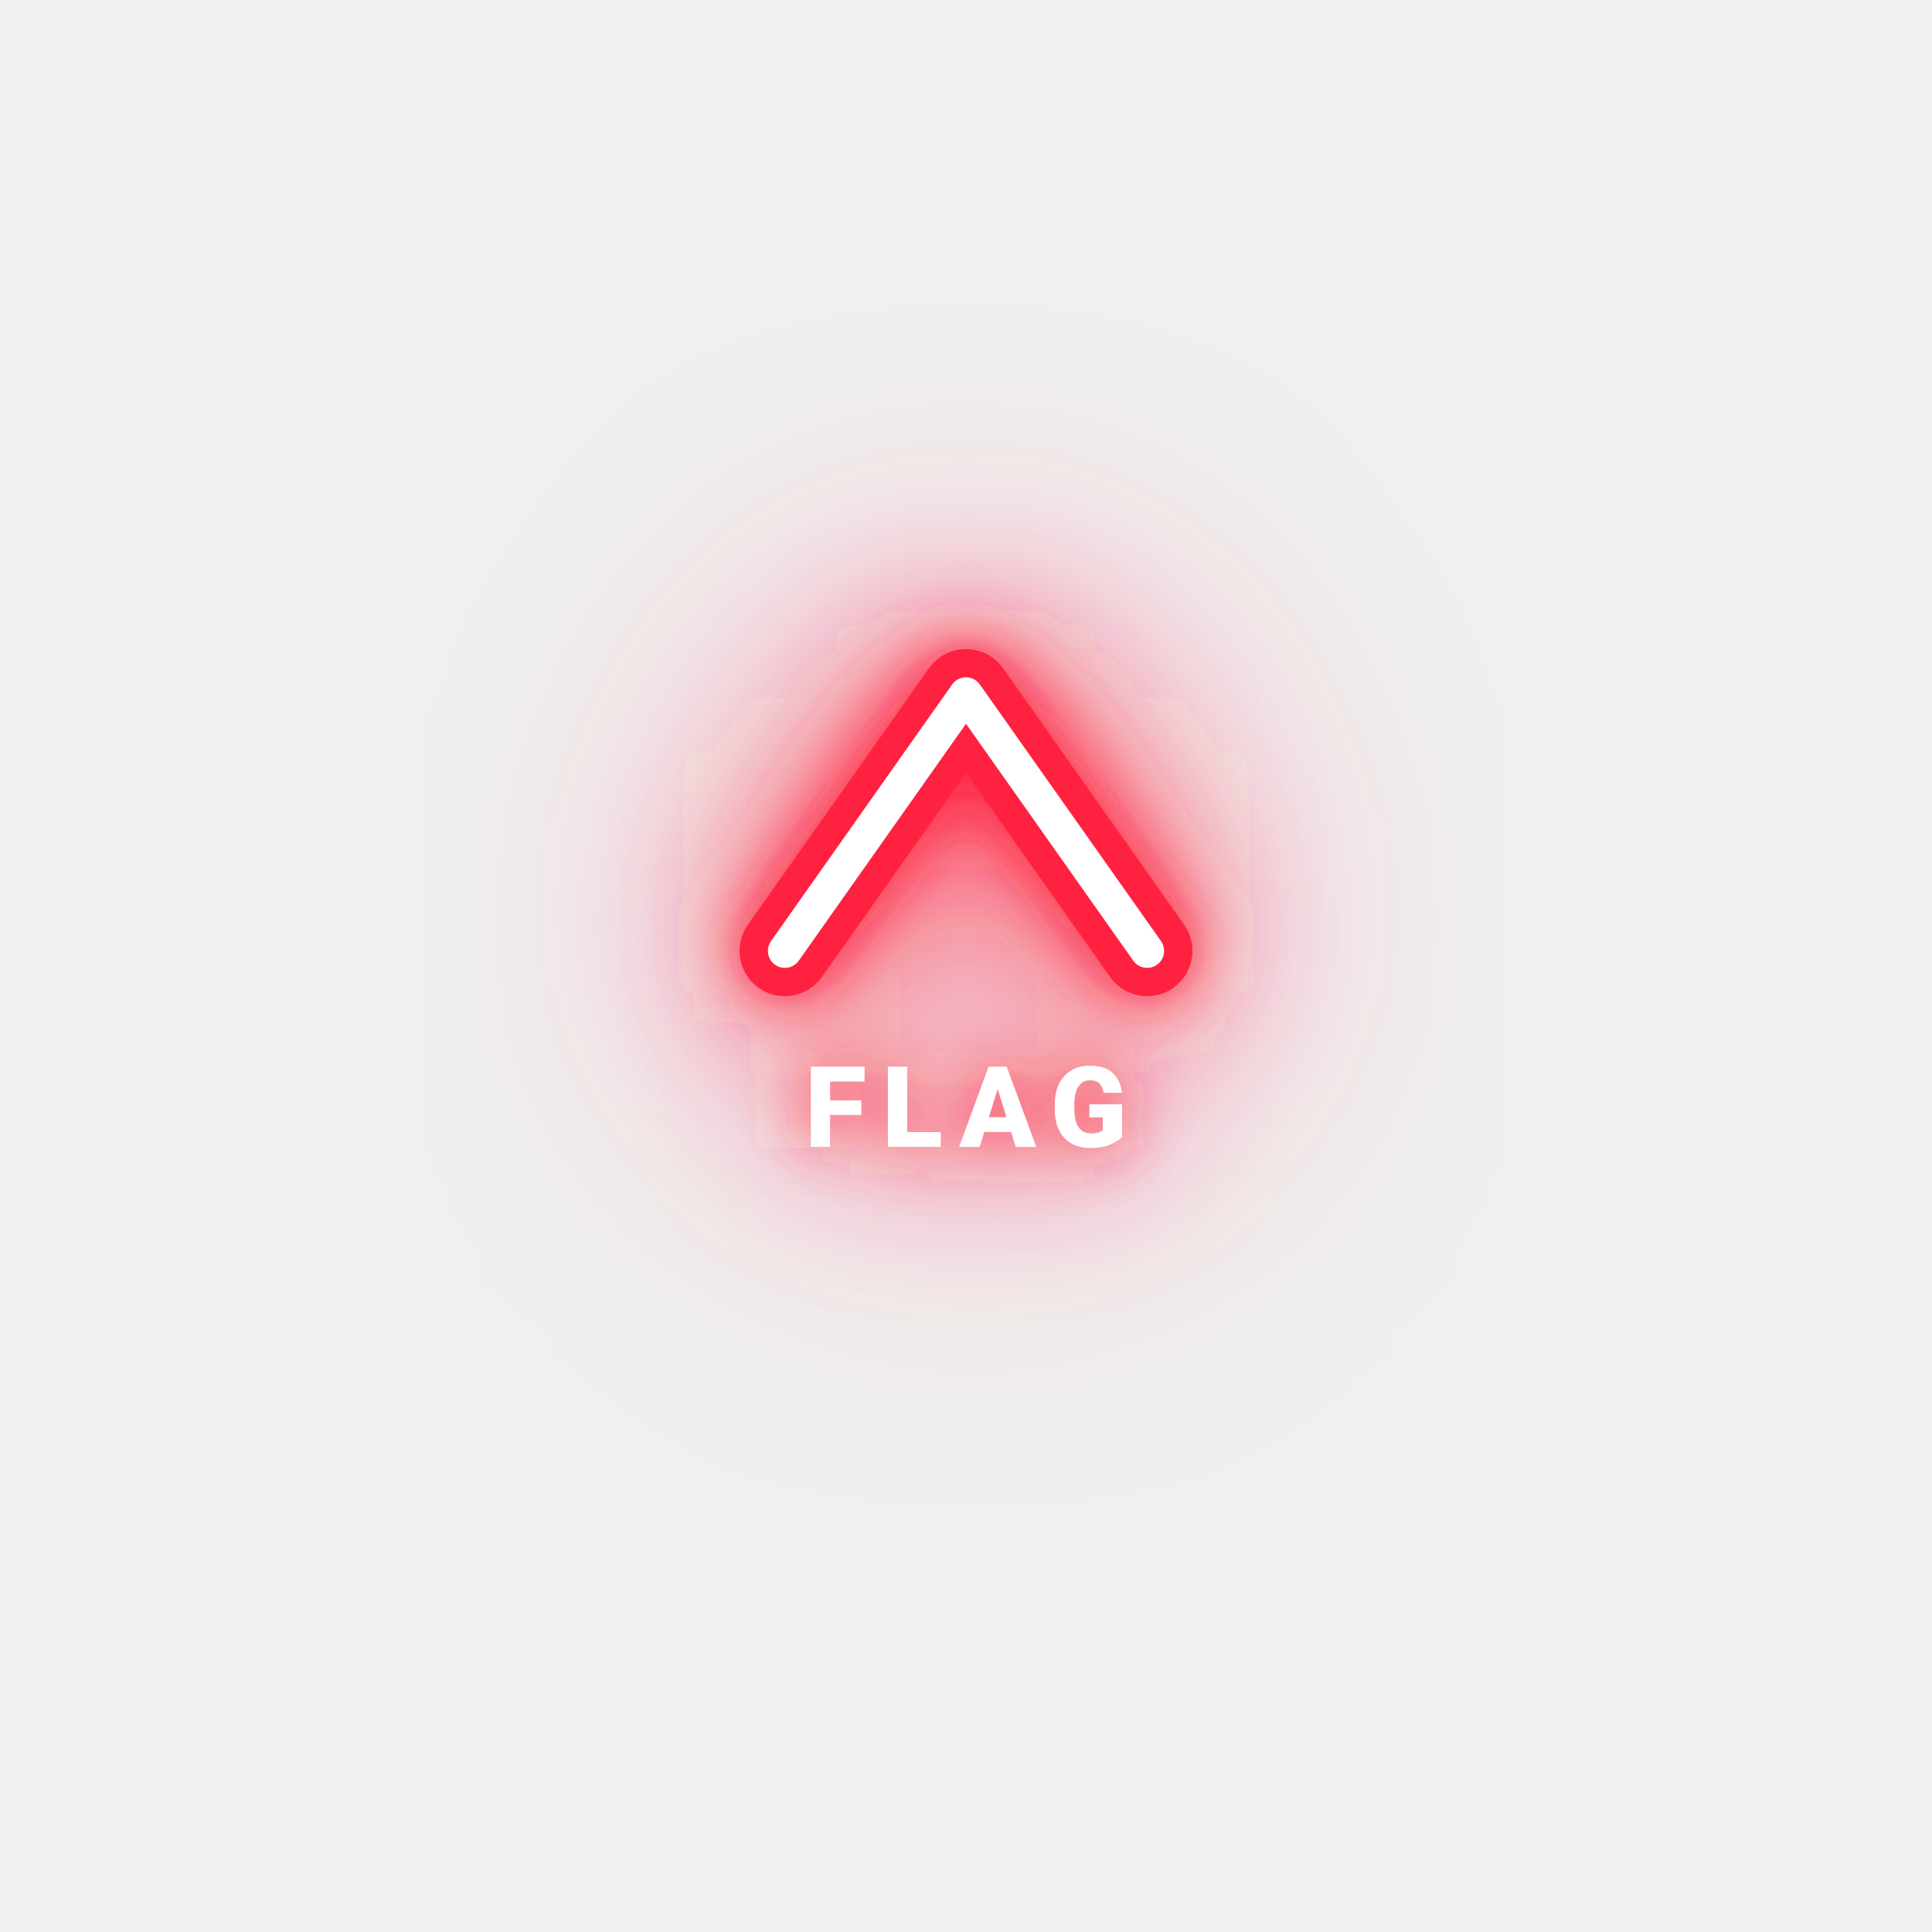
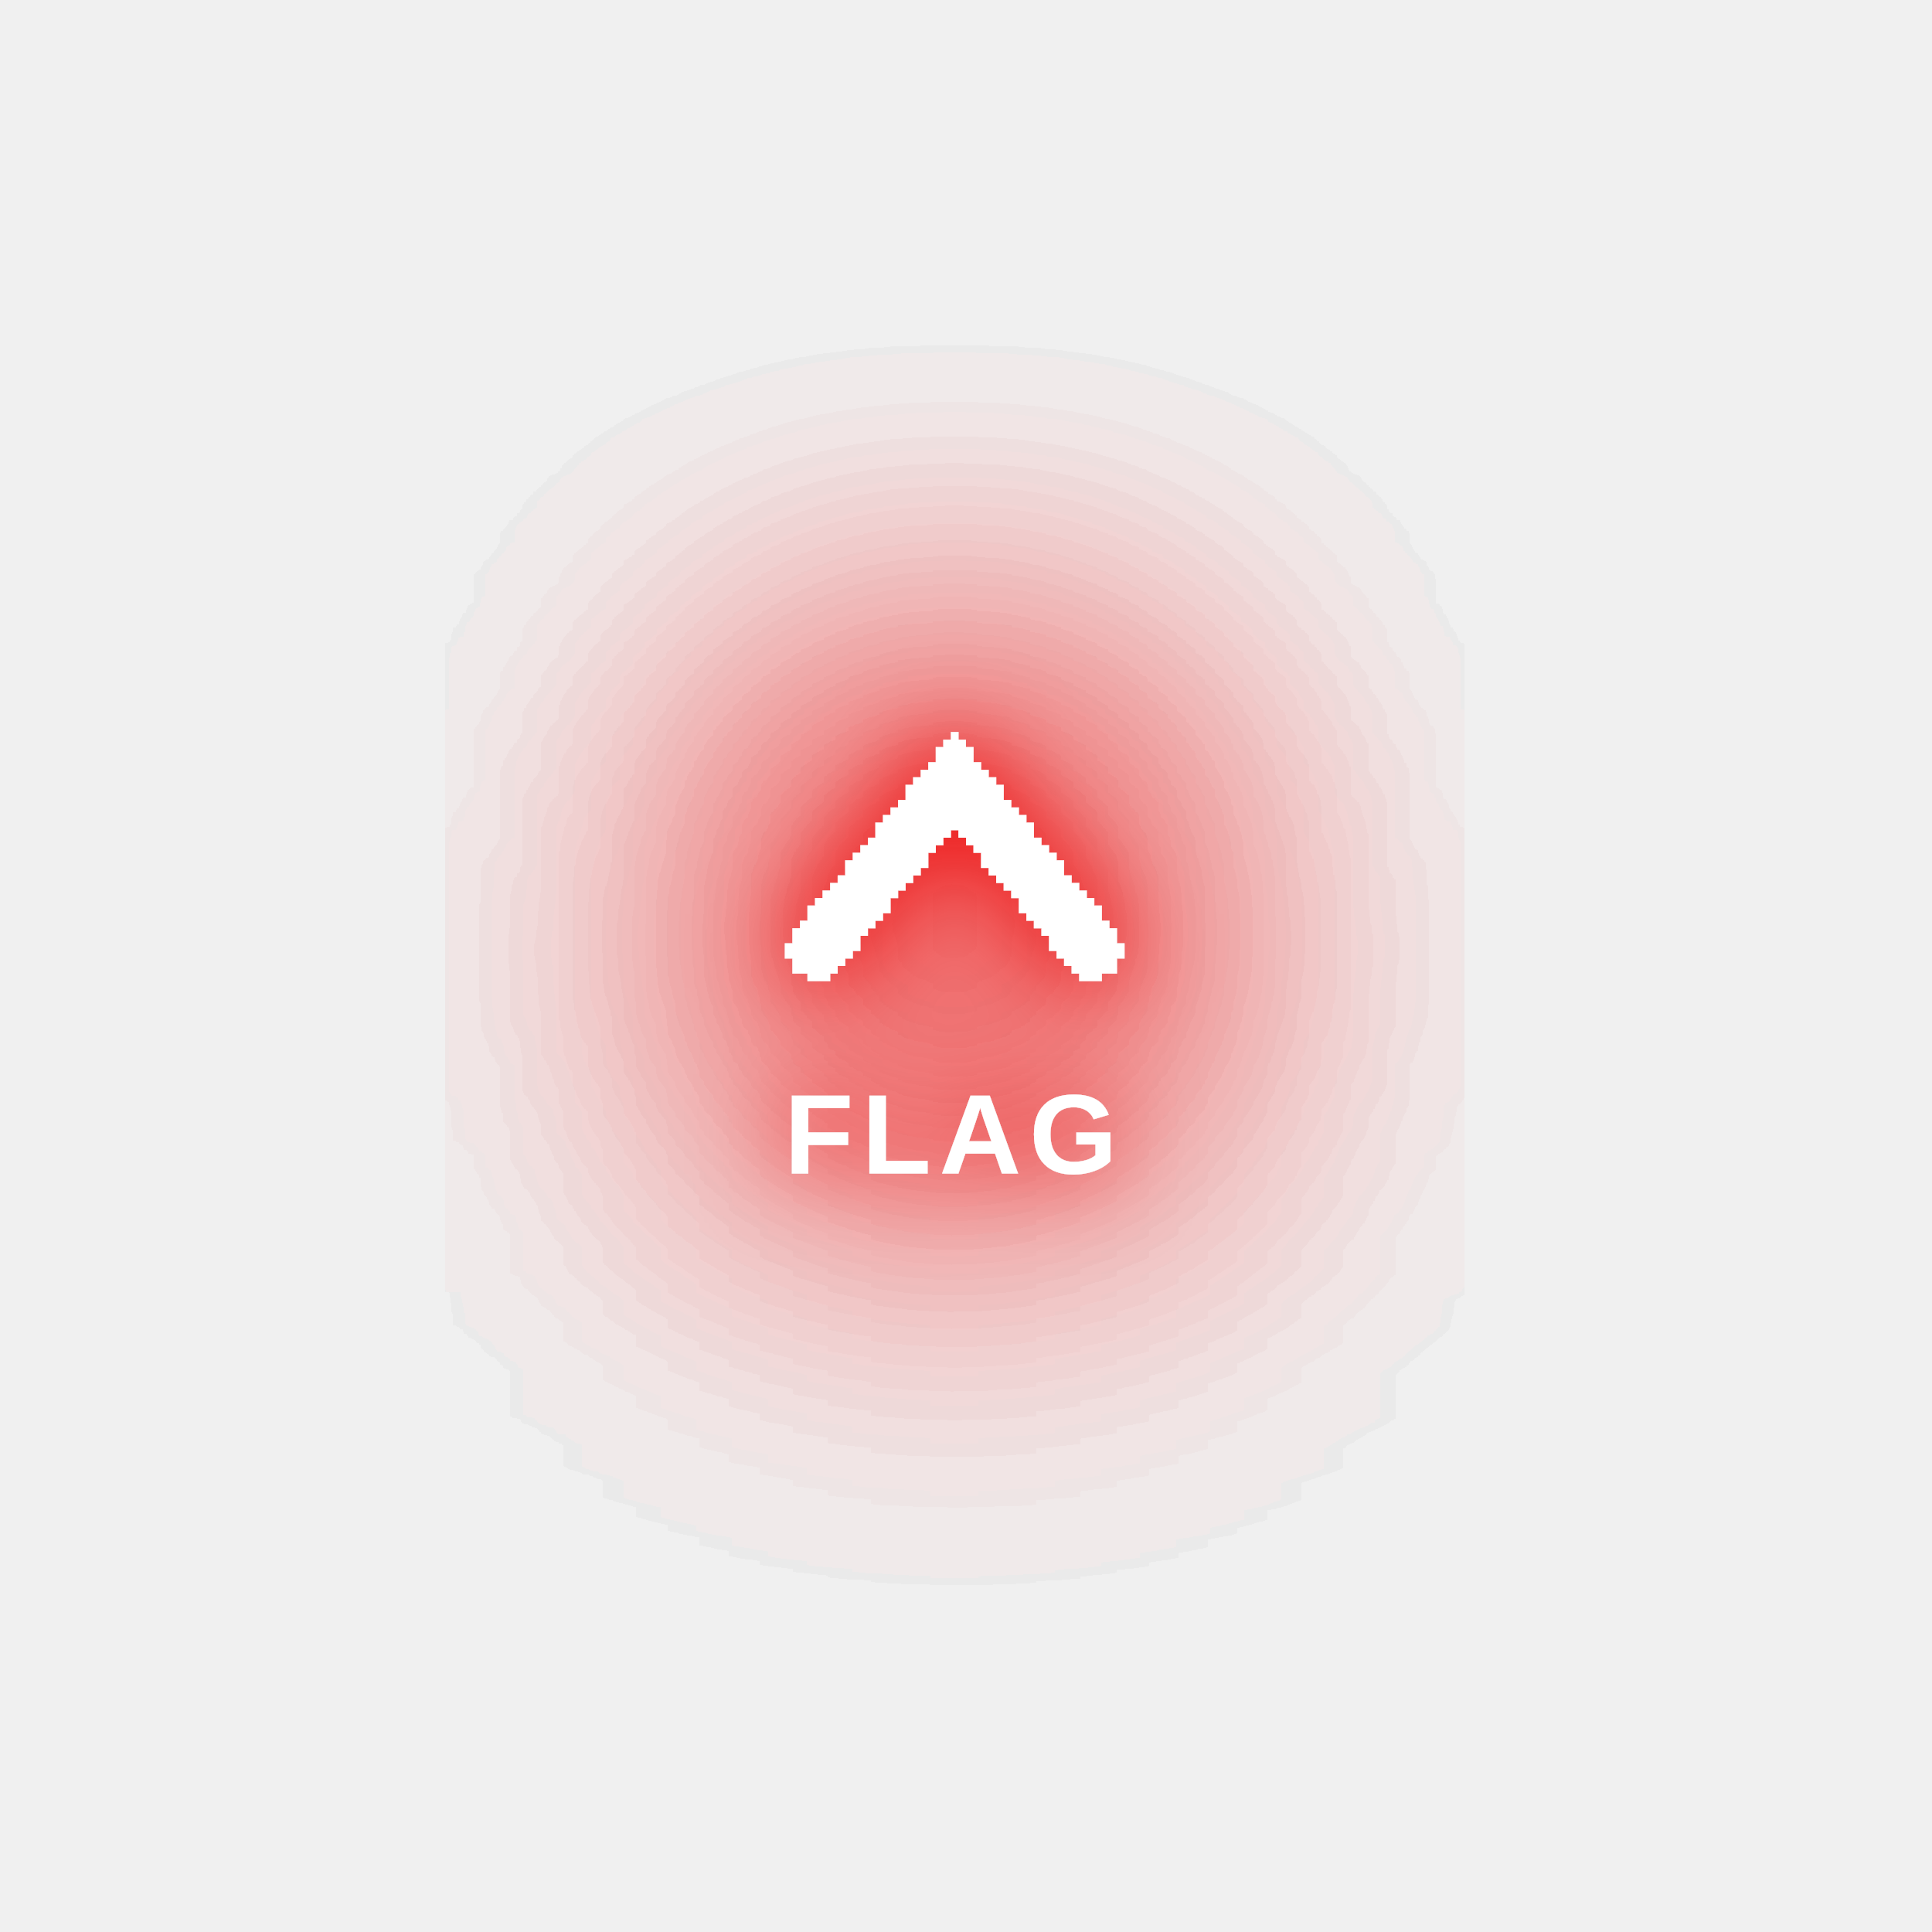
- <svg xmlns="http://www.w3.org/2000/svg" width="256" height="256" viewBox="0 0 256 256">
+ <svg xmlns="http://www.w3.org/2000/svg" viewBox="0 0 256 256" width="256" height="256">
  <defs>
-     <filter id="red-glow" x="-100%" y="-100%" width="300%" height="300%">
-       <feGaussianBlur in="SourceGraphic" stdDeviation="4" result="b1" />
-       <feGaussianBlur in="SourceGraphic" stdDeviation="10" result="b2" />
-       <feGaussianBlur in="SourceGraphic" stdDeviation="22" result="b3" />
+     <filter id="glow" x="-100%" y="-100%" width="300%" height="300%">
+       <feFlood flood-color="#ee0000" flood-opacity="1.0" result="flood" />
+       <feComposite in="flood" in2="SourceAlpha" operator="in" result="colored" />
+       <feGaussianBlur in="colored" stdDeviation="26" result="b_wide" />
+       <feGaussianBlur in="colored" stdDeviation="6" result="b_tight" />
      <feMerge>
-         <feMergeNode in="b3" />
-         <feMergeNode in="b2" />
-         <feMergeNode in="b1" />
+         <feMergeNode in="b_wide" />
+         <feMergeNode in="b_wide" />
+         <feMergeNode in="b_wide" />
+         <feMergeNode in="b_wide" />
+         <feMergeNode in="b_wide" />
+         <feMergeNode in="b_wide" />
+         <feMergeNode in="b_tight" />
        <feMergeNode in="SourceGraphic" />
      </feMerge>
    </filter>
  </defs>
-   <g filter="url(#red-glow)">
-     <path d="M 104 126 L 128 92 L 152 126" fill="none" stroke="#ff2040" stroke-width="12" stroke-linecap="round" stroke-linejoin="round" />
-     <text x="128" y="152" fill="#ff2040" font-family="'Segoe UI', Roboto, 'Helvetica Neue', Arial, sans-serif" font-weight="900" font-size="15" text-anchor="middle" letter-spacing="2">FLAG</text>
+   <g filter="url(#glow)">
+     <path d="M 126 97 h 1 v 13 h -1 Z M 125 98 h 1 v 13 h -1 Z M 127 98 h 1 v 13 h -1 Z M 124 99 h 1 v 13 h -1 Z M 128 99 h 1 v 13 h -1 Z M 123 101 h 1 v 12 h -1 Z M 129 101 h 1 v 12 h -1 Z M 122 102 h 1 v 13 h -1 Z M 130 102 h 1 v 13 h -1 Z M 121 103 h 1 v 13 h -1 Z M 131 103 h 1 v 13 h -1 Z M 120 104 h 1 v 13 h -1 Z M 132 104 h 1 v 13 h -1 Z M 119 106 h 1 v 12 h -1 Z M 133 106 h 1 v 12 h -1 Z M 118 107 h 1 v 12 h -1 Z M 134 107 h 1 v 12 h -1 Z M 117 108 h 1 v 13 h -1 Z M 135 108 h 1 v 13 h -1 Z M 116 109 h 1 v 13 h -1 Z M 136 109 h 1 v 13 h -1 Z M 115 111 h 1 v 12 h -1 Z M 137 111 h 1 v 12 h -1 Z M 114 112 h 1 v 12 h -1 Z M 138 112 h 1 v 12 h -1 Z M 113 113 h 1 v 13 h -1 Z M 139 113 h 1 v 13 h -1 Z M 112 114 h 1 v 13 h -1 Z M 140 114 h 1 v 13 h -1 Z M 111 116 h 1 v 12 h -1 Z M 141 116 h 1 v 12 h -1 Z M 110 117 h 1 v 12 h -1 Z M 142 117 h 1 v 12 h -1 Z M 109 118 h 1 v 12 h -1 Z M 143 118 h 1 v 12 h -1 Z M 108 119 h 1 v 11 h -1 Z M 144 119 h 1 v 11 h -1 Z M 107 120 h 1 v 10 h -1 Z M 145 120 h 1 v 10 h -1 Z M 106 122 h 1 v 7 h -1 Z M 146 122 h 1 v 7 h -1 Z M 105 123 h 1 v 6 h -1 Z M 147 123 h 1 v 6 h -1 Z M 104 125 h 1 v 2 h -1 Z M 148 125 h 1 v 2 h -1 Z" fill="#ffffff" />
+     <text x="126" y="155.5" fill="#ffffff" font-family="'Exo 2', 'Arial', sans-serif" font-weight="900" font-size="15" text-anchor="middle" letter-spacing="1.1">FLAG</text>
  </g>
-   <path d="M 104 126 L 128 92 L 152 126" fill="none" stroke="#ffffff" stroke-width="4.5" stroke-linecap="round" stroke-linejoin="round" />
-   <text x="128" y="152" fill="#ffffff" font-family="'Segoe UI', Roboto, 'Helvetica Neue', Arial, sans-serif" font-weight="900" font-size="15" text-anchor="middle" letter-spacing="2">FLAG</text>
</svg>
